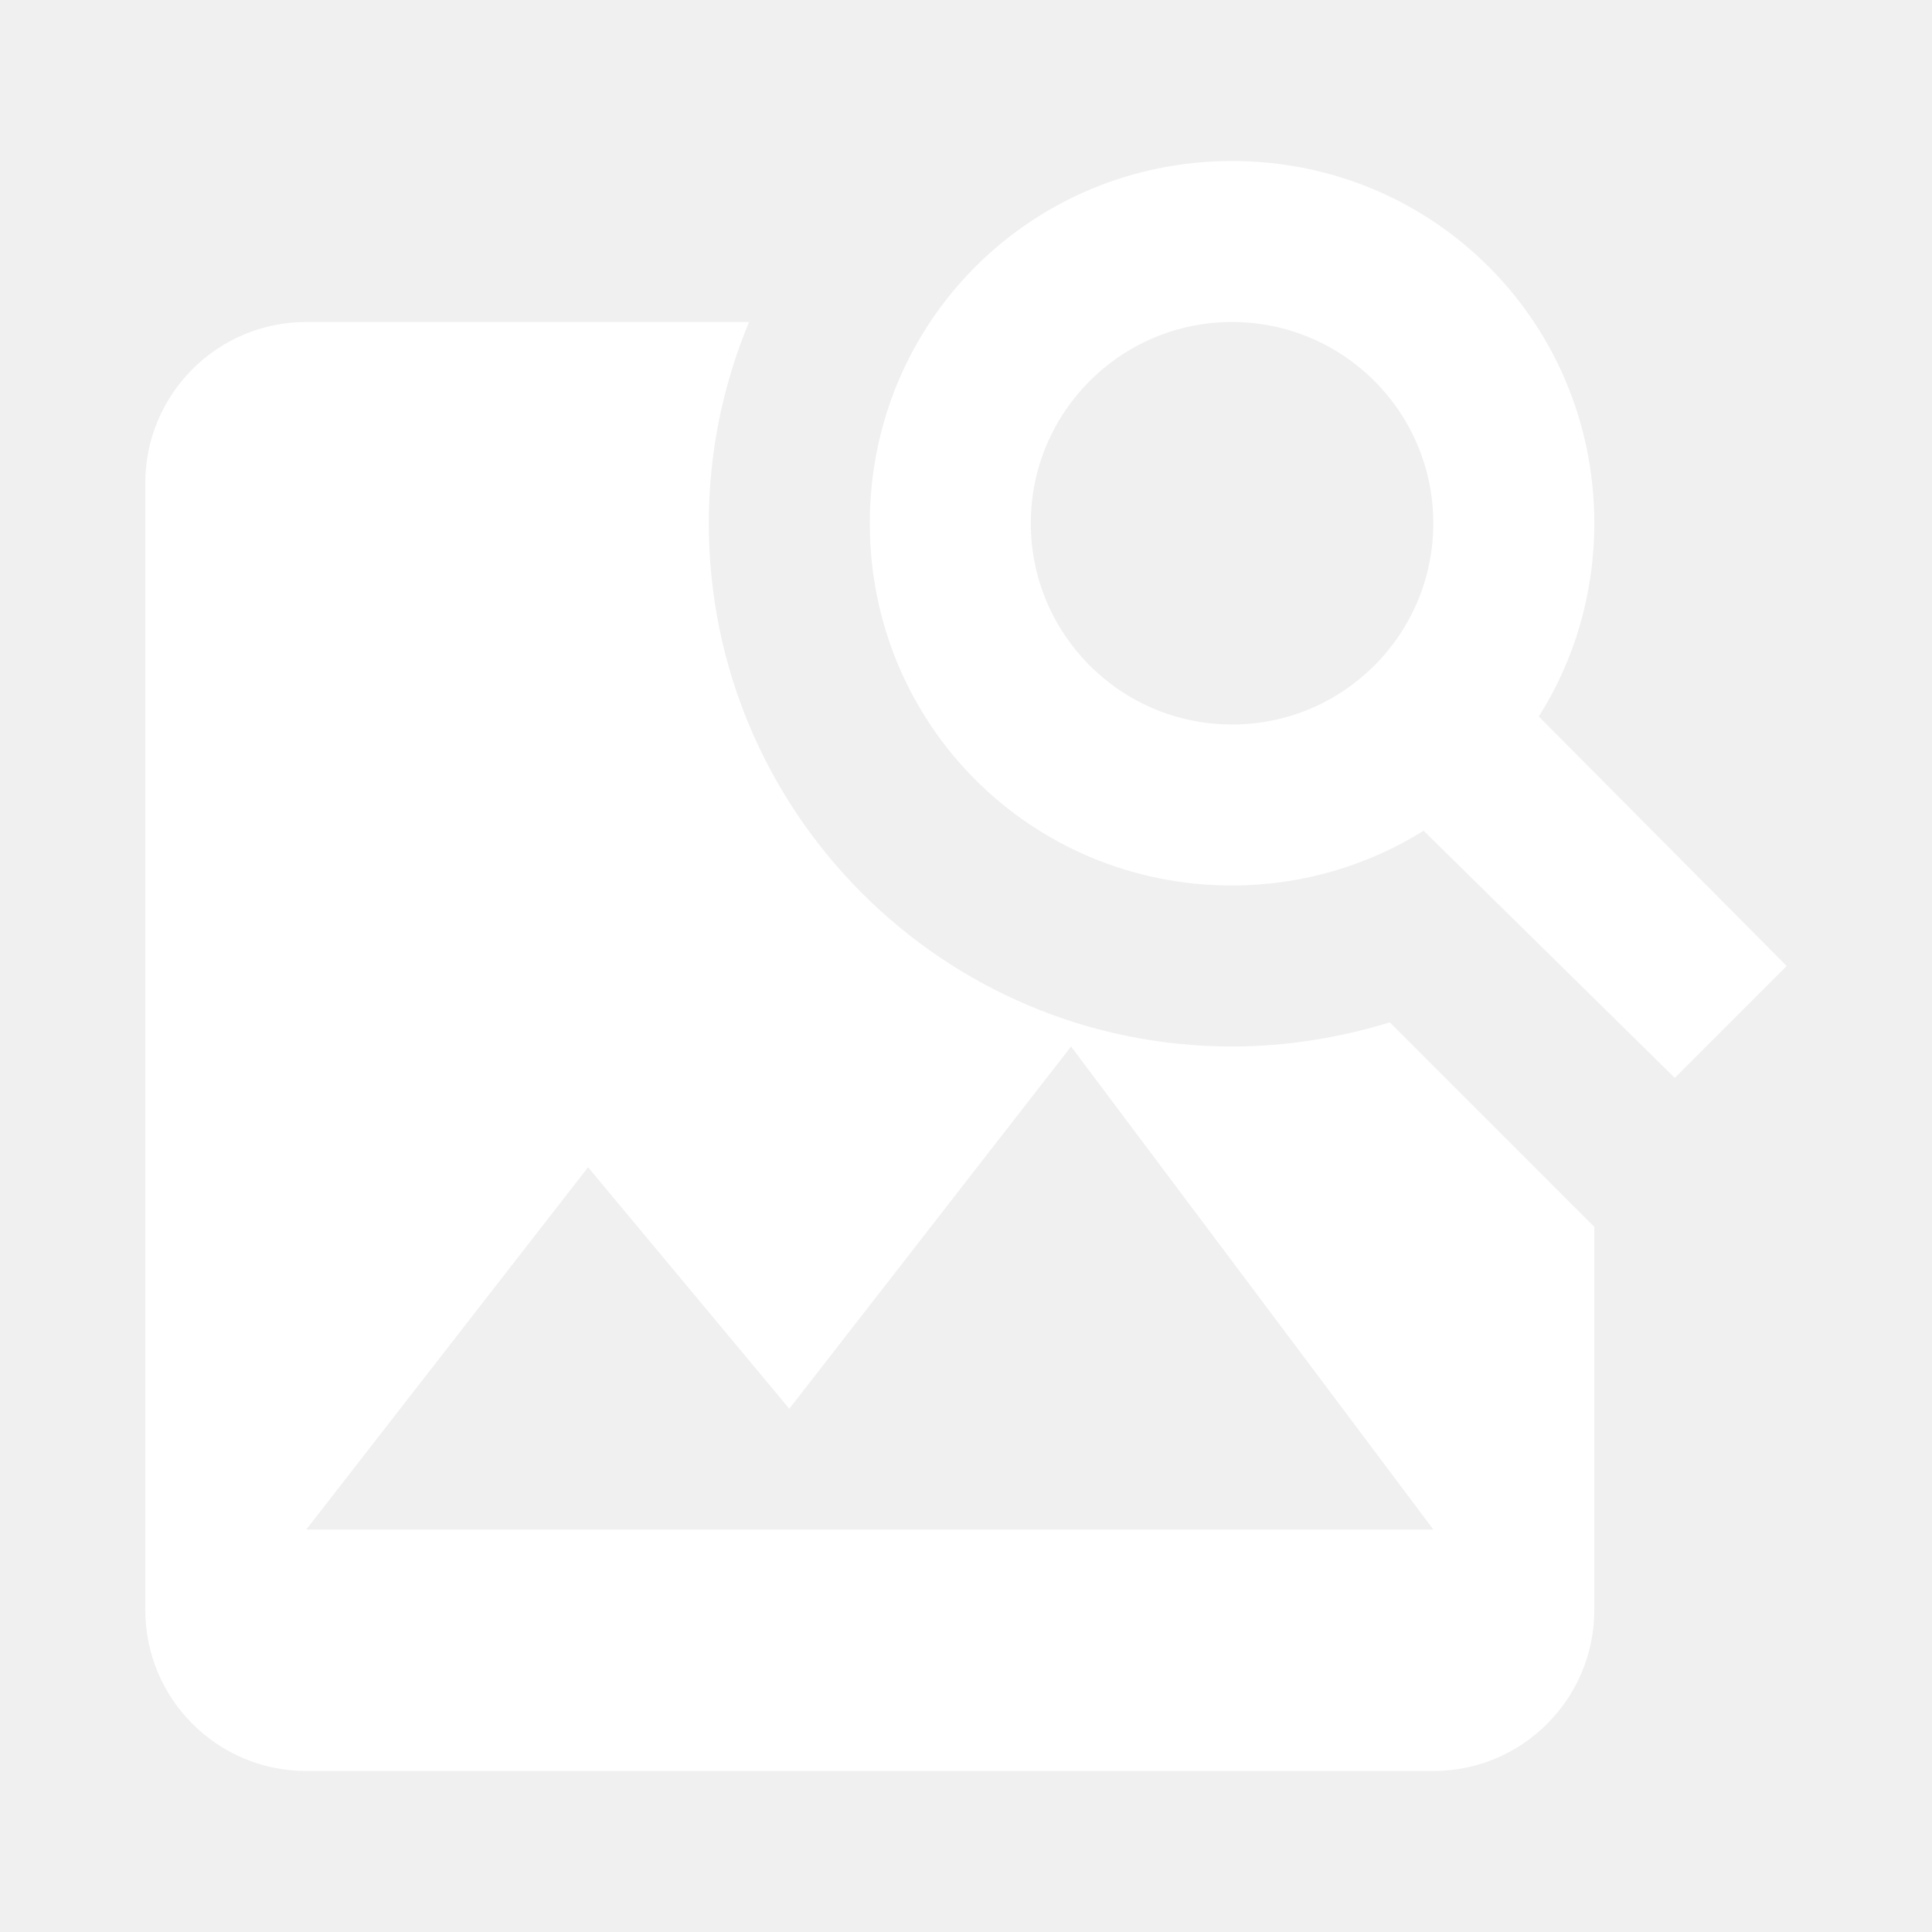
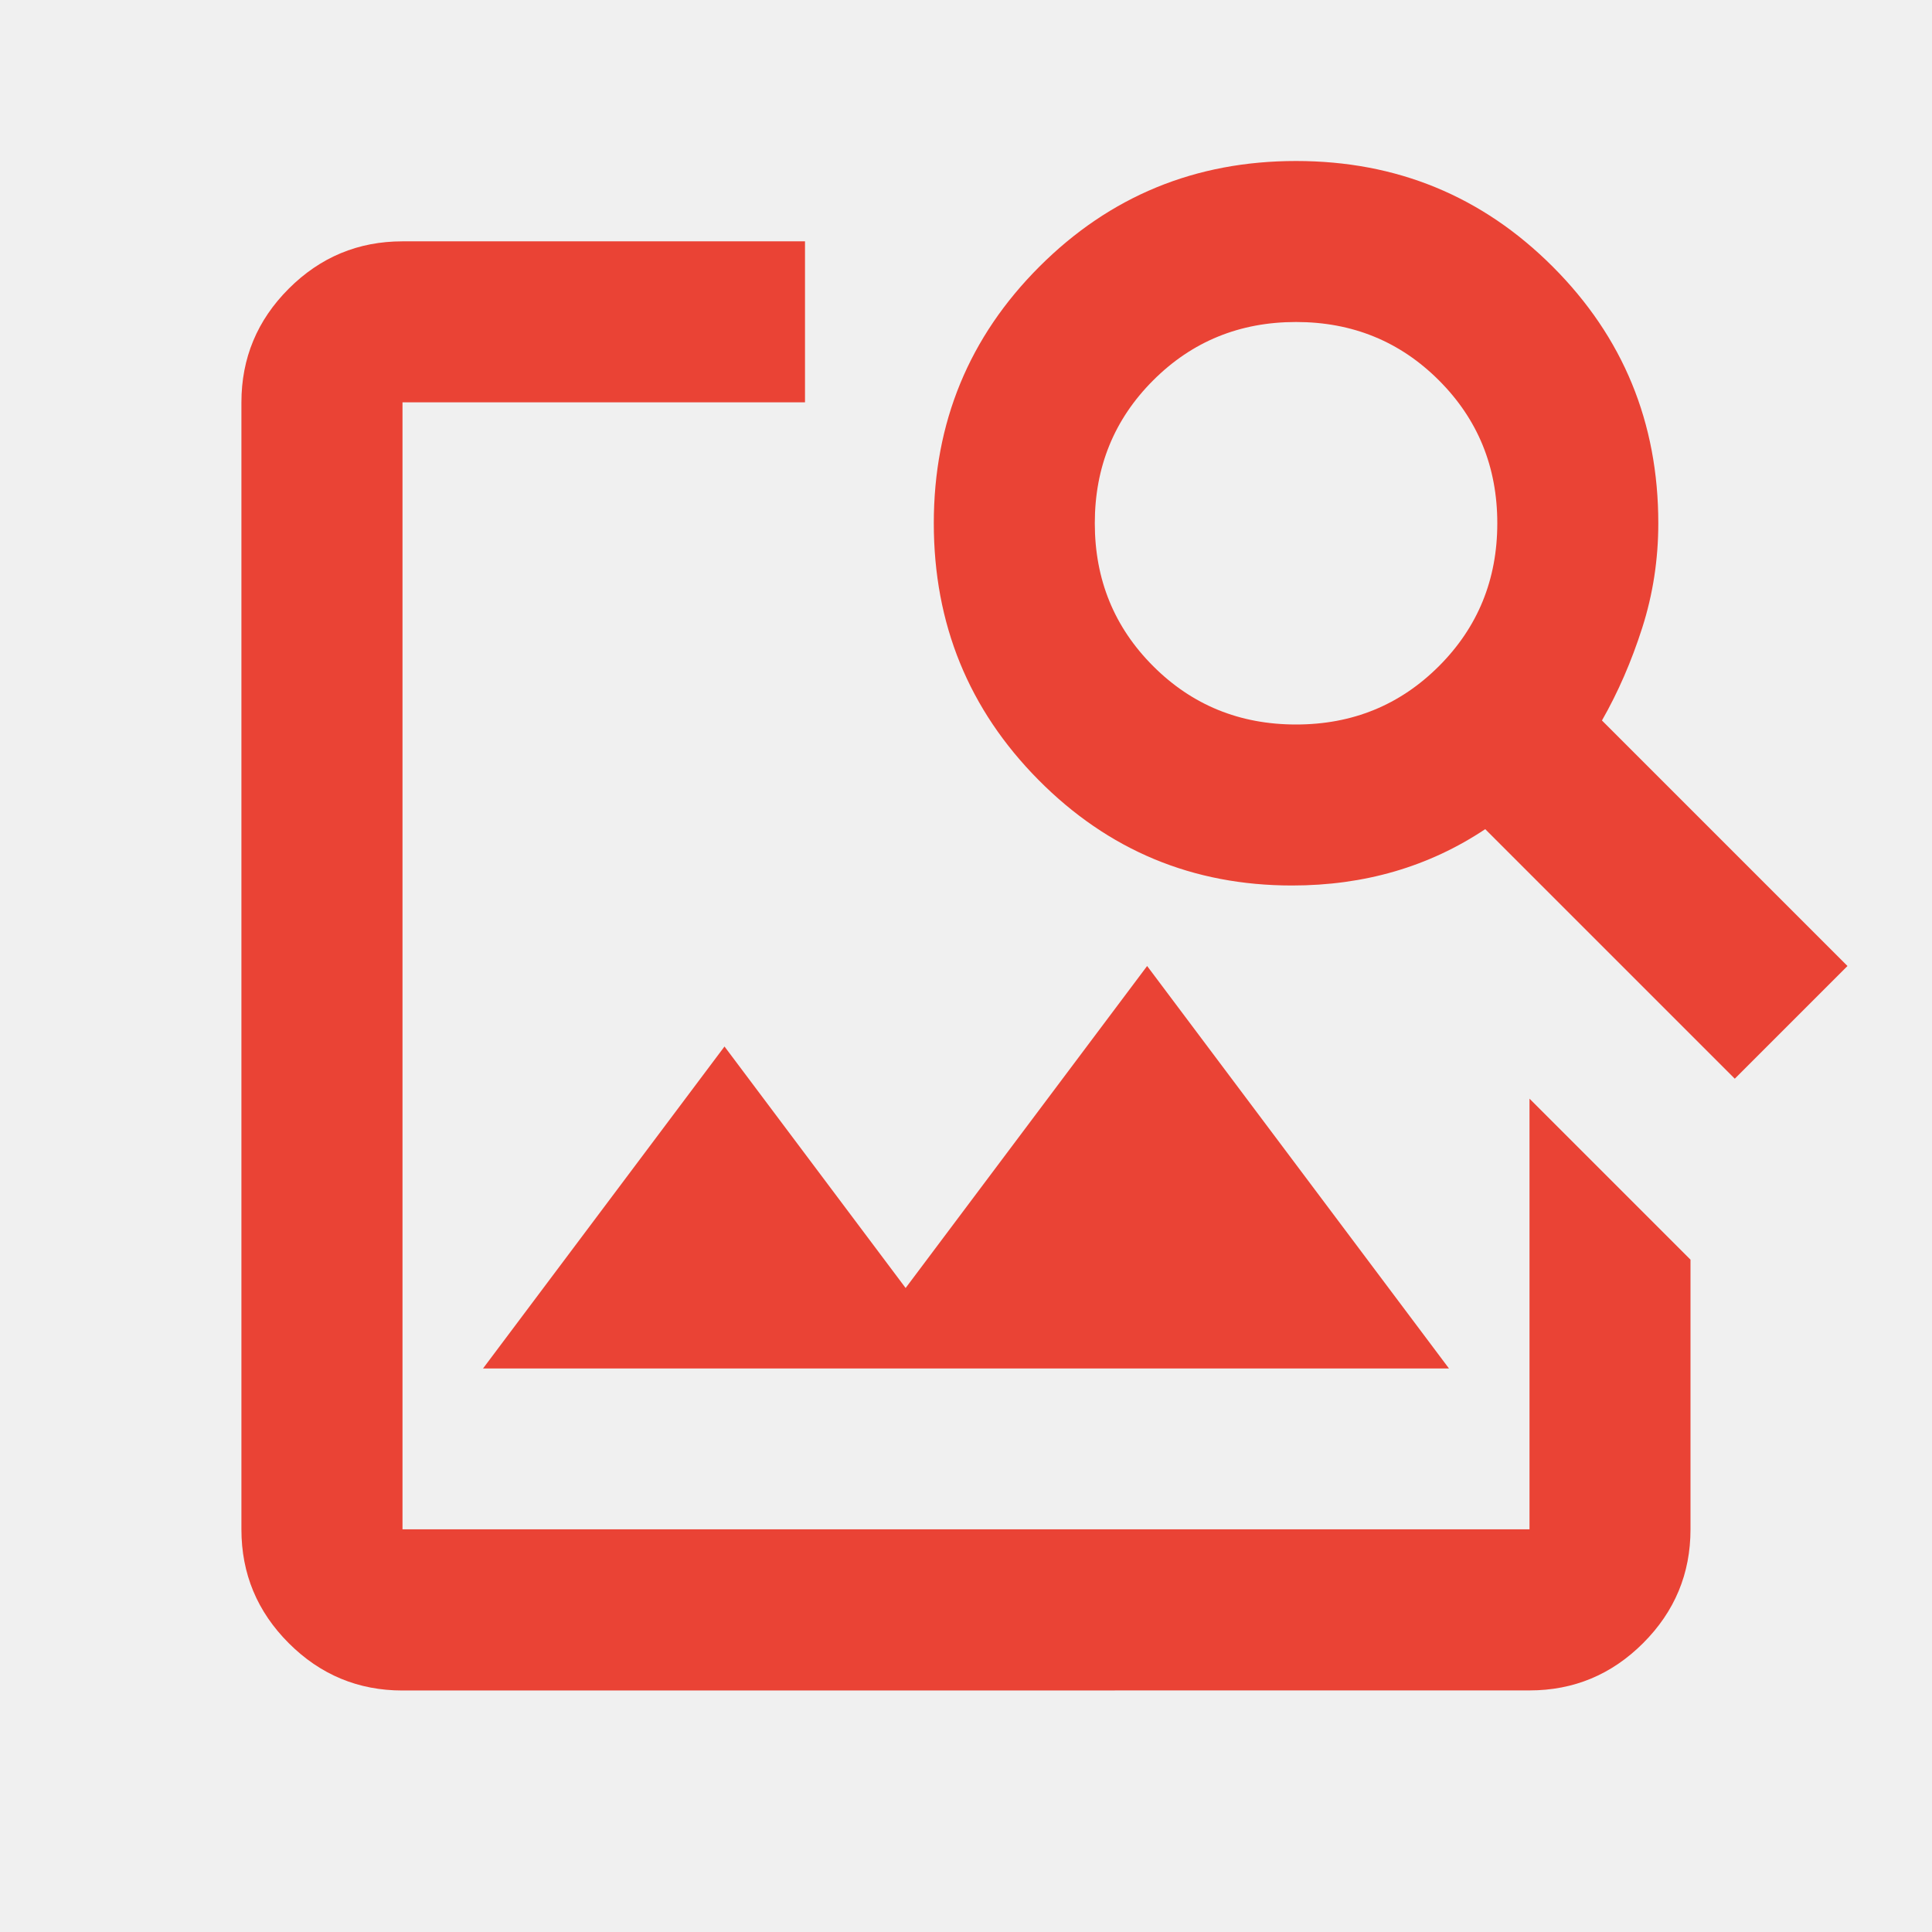
- <svg xmlns="http://www.w3.org/2000/svg" width="24" height="24" version="1.1" viewBox="0 0 24 24">
-   <path d="m15.305 2c2.5 0 4.5 2 4.5 4.5 0 0.88-0.25 1.71-0.69 2.4l3.08 3.1-1.39 1.39-3.12-3.07c-0.69 0.43-1.51 0.68-2.38 0.68-2.5 0-4.5-2-4.5-4.5s2-4.5 4.5-4.5m0 2a2.5 2.5 0 0 0-2.5 2.5 2.5 2.5 0 0 0 2.5 2.5 2.5 2.5 0 0 0 2.5-2.5 2.5 2.5 0 0 0-2.5-2.5m-8 10.5-3.5 4.5h14l-4.5-6-3.5 4.5-2.5-3m12.5 5.5a2 2 0 0 1-2 2h-14a2 2 0 0 1-2-2v-14a2 2 0 0 1 2-2h5.5c-0.32 0.77-0.5 1.61-0.5 2.5a6.5 6.5 0 0 0 6.5 6.5c0.68 0 1.34-0.11 1.96-0.3l2.54 2.54z" fill="#fff" />
+ <svg xmlns="http://www.w3.org/2000/svg" width="24" height="24" version="1.1">
+   <path d="m5 21q-0.825 0-1.413-0.588-0.588-0.588-0.588-1.413v-14q0-0.825 0.588-1.413 0.588-0.588 1.413-0.588h5v2h-5v14h14v-5.35l2 2v3.35q0 0.825-0.588 1.413t-1.413 0.588zm1-4 3-4 2.25 3 3-4 3.75 5zm15.55-3.6-3.1-3.1q-0.525 0.35-1.125 0.525t-1.275 0.175q-1.85 0-3.15-1.312t-1.3-3.188 1.312-3.188 3.188-1.312 3.188 1.312q1.312 1.312 1.312 3.188 0 0.675-0.2 1.3-0.2 0.625-0.5 1.15l3.05 3.05zm-5.45-4.4q1.05 0 1.775-0.725t0.725-1.775-0.725-1.775-1.775-0.725-1.775 0.725-0.725 1.775 0.725 1.775 1.775 0.725z" fill="#ea4335" />
</svg>
